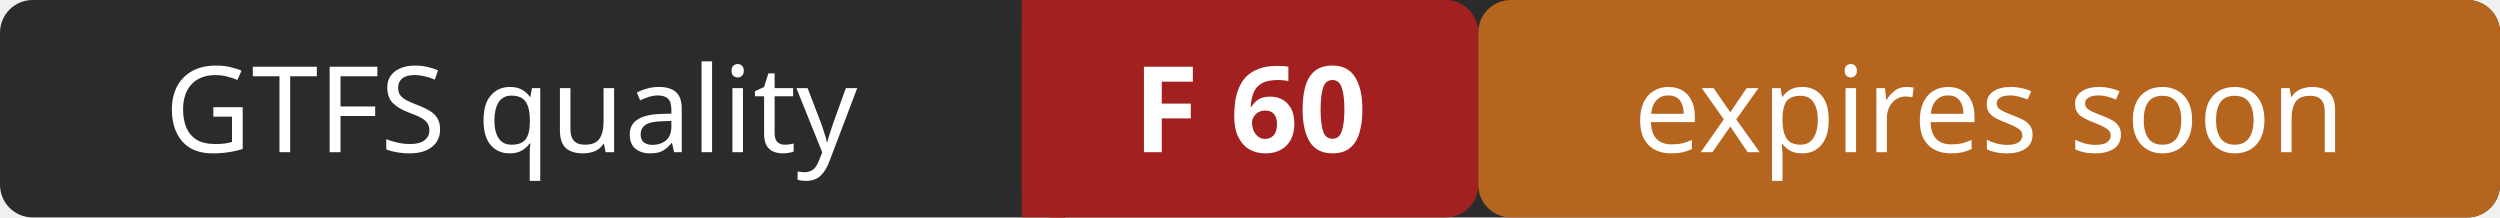
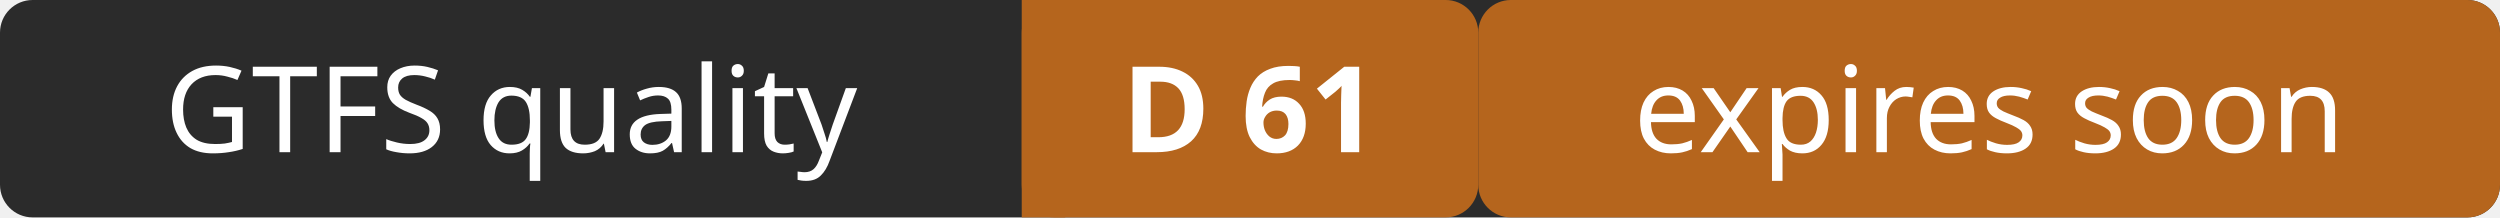
- <svg xmlns="http://www.w3.org/2000/svg" width="230" height="20" role="img" aria-label="GTFS quality: F 60 (expires soon)">
+ <svg xmlns="http://www.w3.org/2000/svg" width="230" height="20" role="img" aria-label="GTFS quality: D 61 (expires soon)">
  <rect width="230" height="20" rx="3" fill="#2b2b2b" />
-   <rect x="94" width="42" height="20" rx="3" fill="#a32020" />
-   <rect x="94" width="4" height="20" fill="#a32020" />
+   <rect x="94" width="42" height="20" rx="3" fill="#b5651d" />
+   <rect x="94" width="4" height="20" fill="#b5651d" />
  <rect x="136" width="94" height="20" rx="3" fill="#b5651d" />
  <g fill="#ffffff" font-family="Verdana,Geneva,sans-serif" font-size="11" text-anchor="middle">
    <text x="47" y="14">GTFS quality</text>
-     <text x="115" y="14" font-weight="bold">F 60</text>
+     <text x="115" y="14" font-weight="bold">D 61</text>
    <text x="183" y="14">expires soon</text>
  </g>
</svg>
